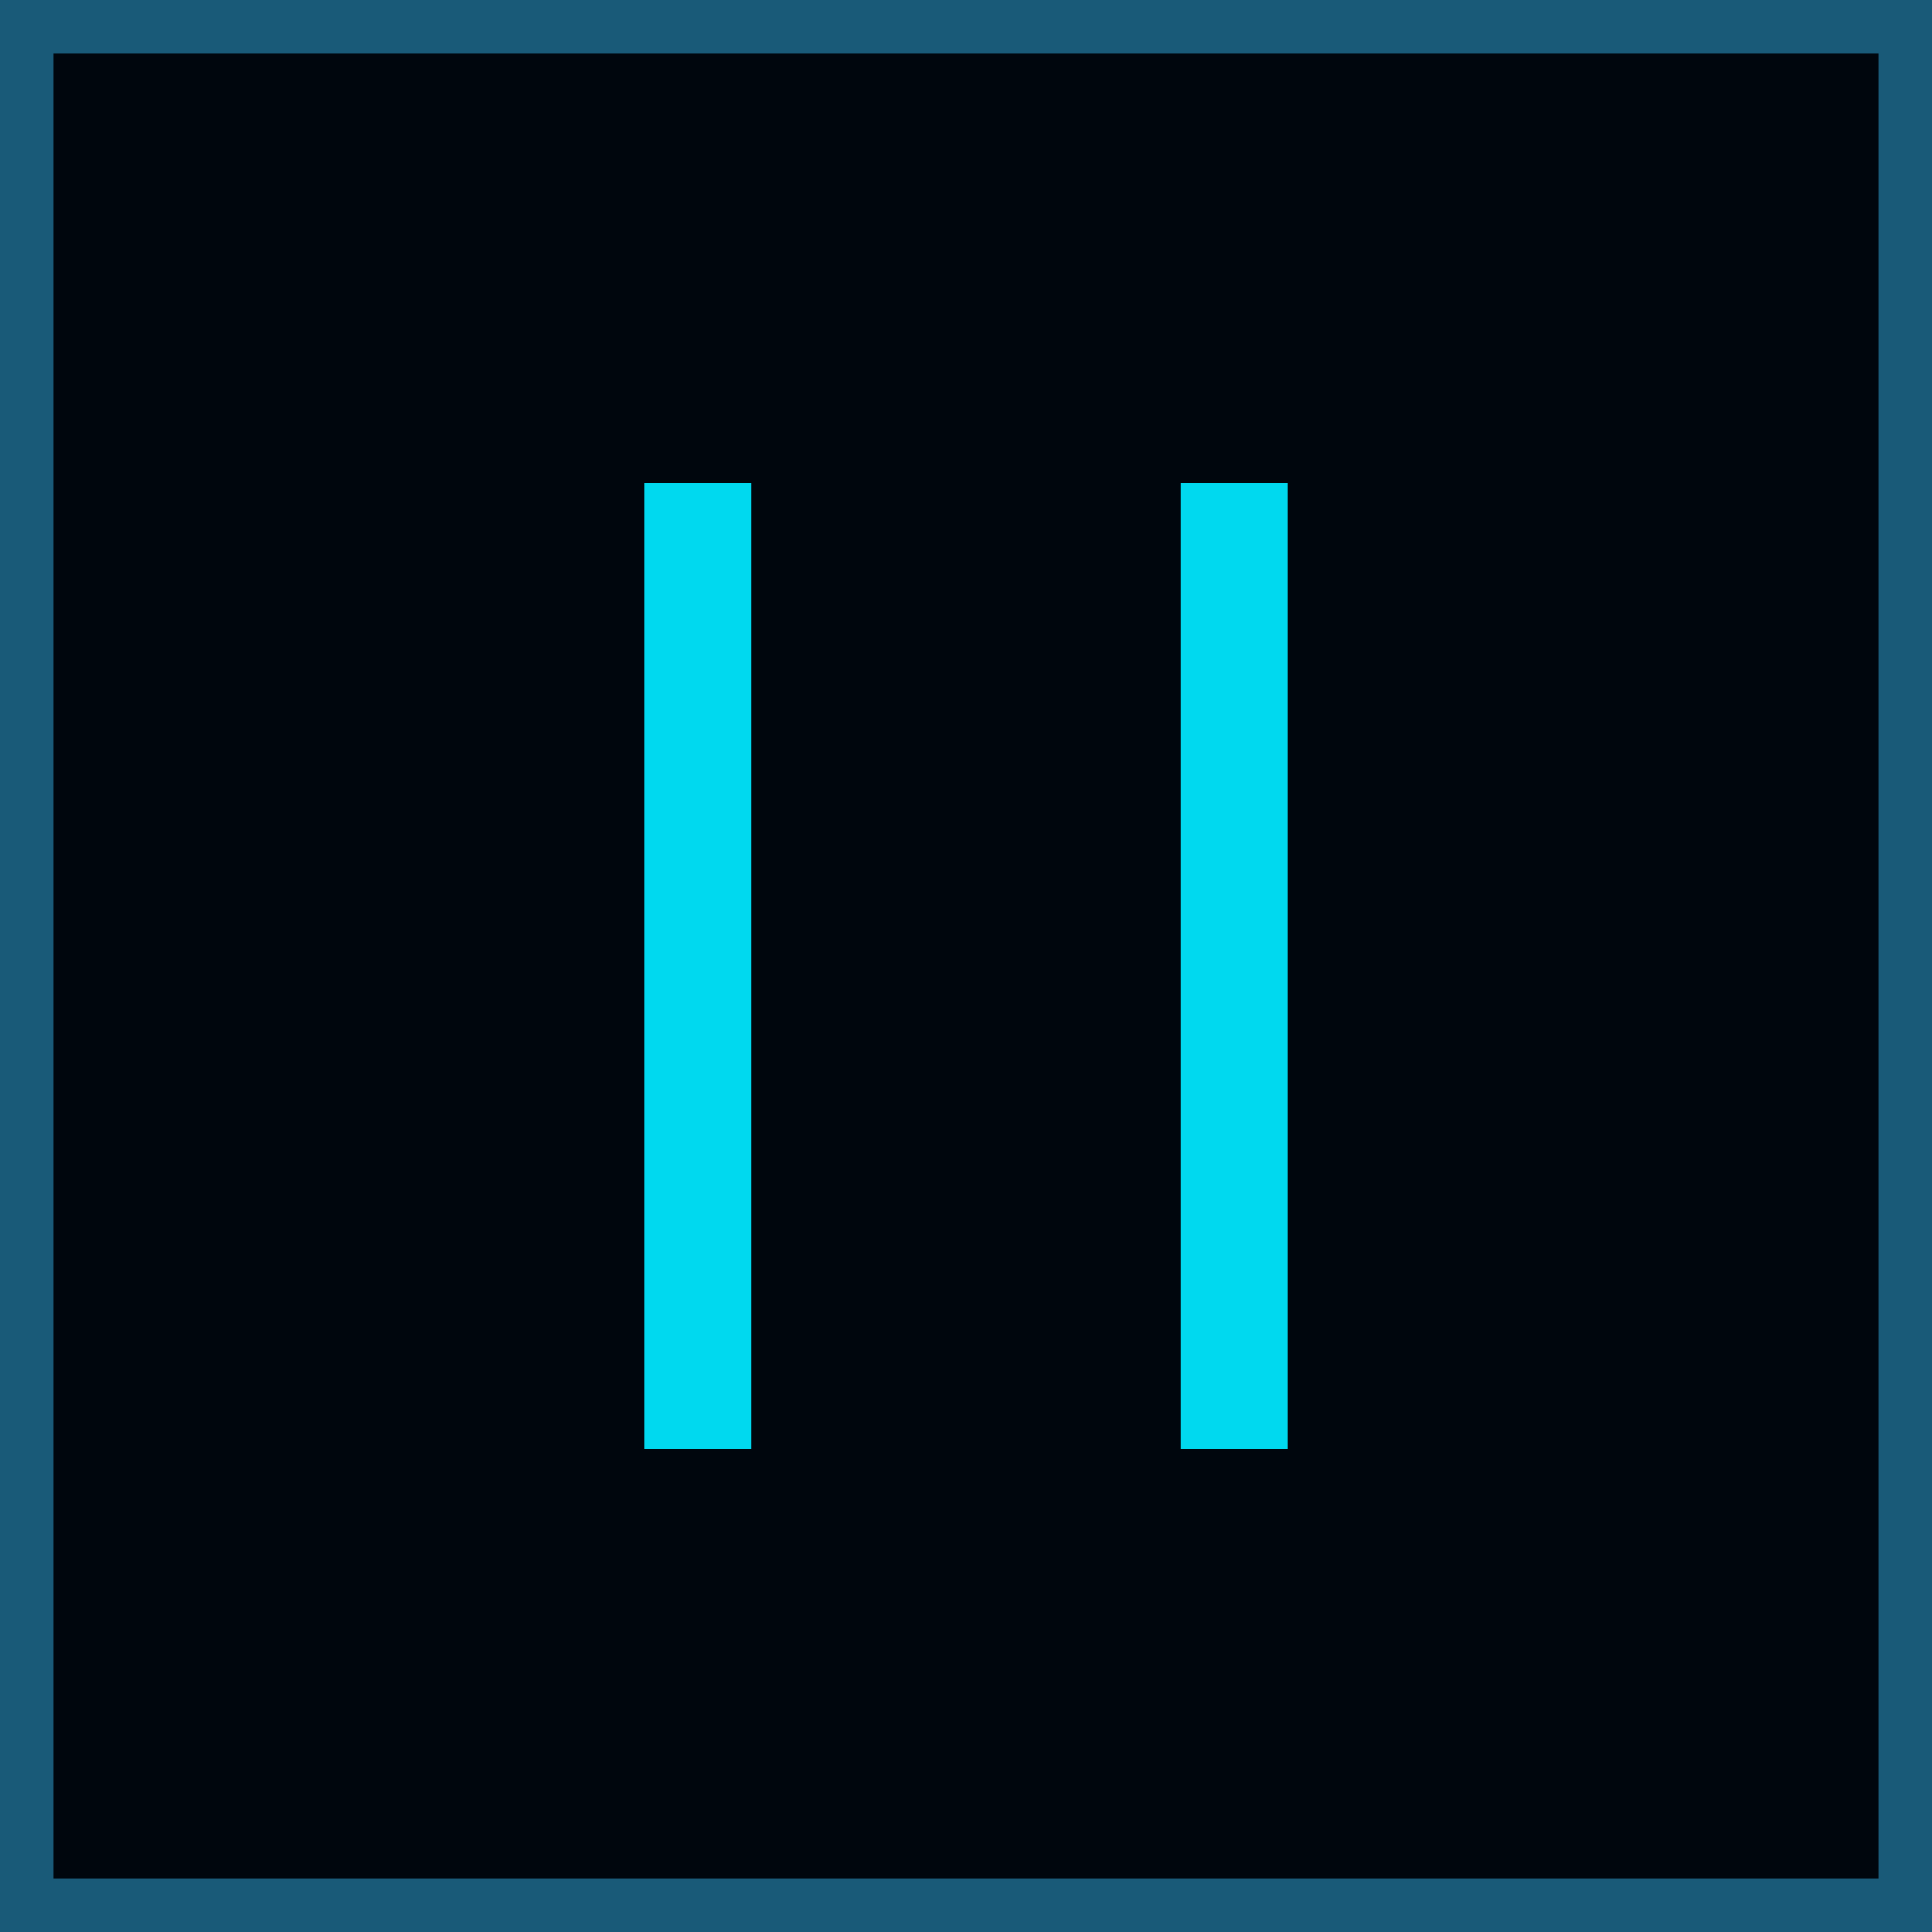
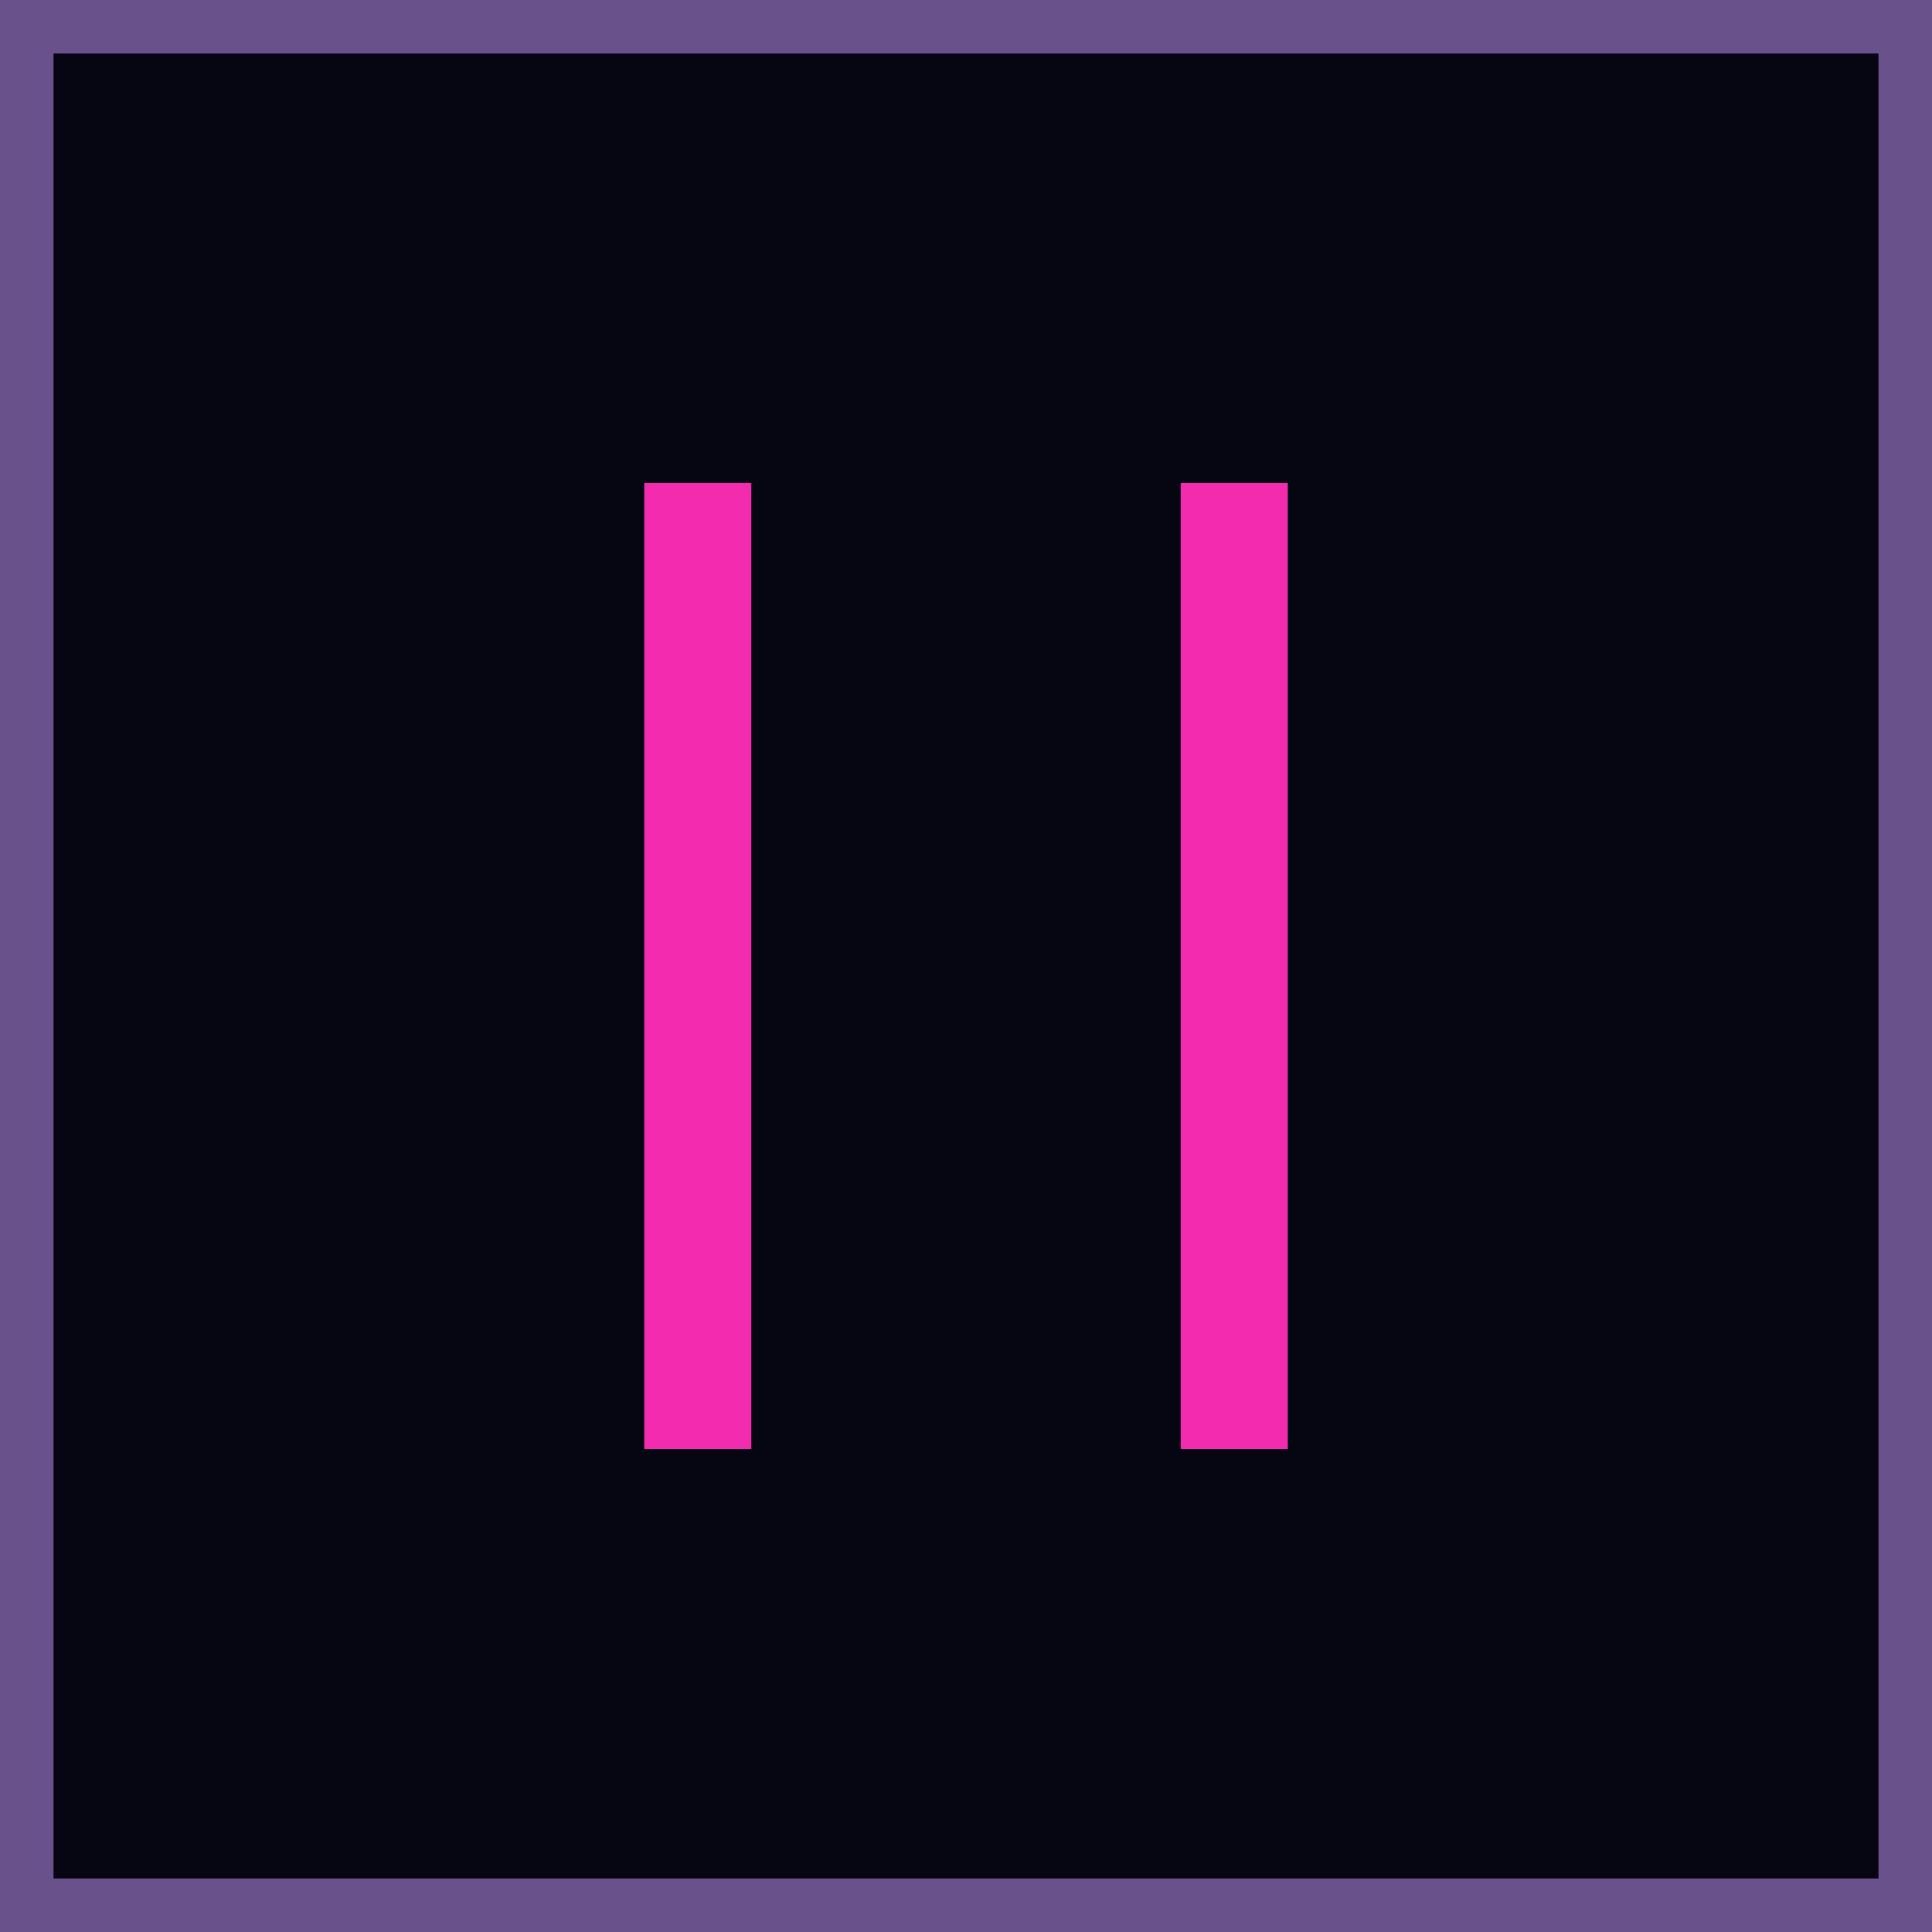
<svg xmlns="http://www.w3.org/2000/svg" width="36" height="36">
-   <rect x=".5" y=".5" width="35" height="35" fill="#00060d" stroke="#195a78" />
-   <path d="M13 9 V27 M23 9 V27" fill="none" stroke="#00d9ef" stroke-width="2" stroke-linejoin="miter" />
+   <rect x=".5" y=".5" width="35" height="35" fill="#060613" stroke="#69518c" />
+   <path d="M13 9 V27 M23 9 V27" fill="none" stroke="#f32baf" stroke-width="2" stroke-linejoin="miter" />
</svg>
